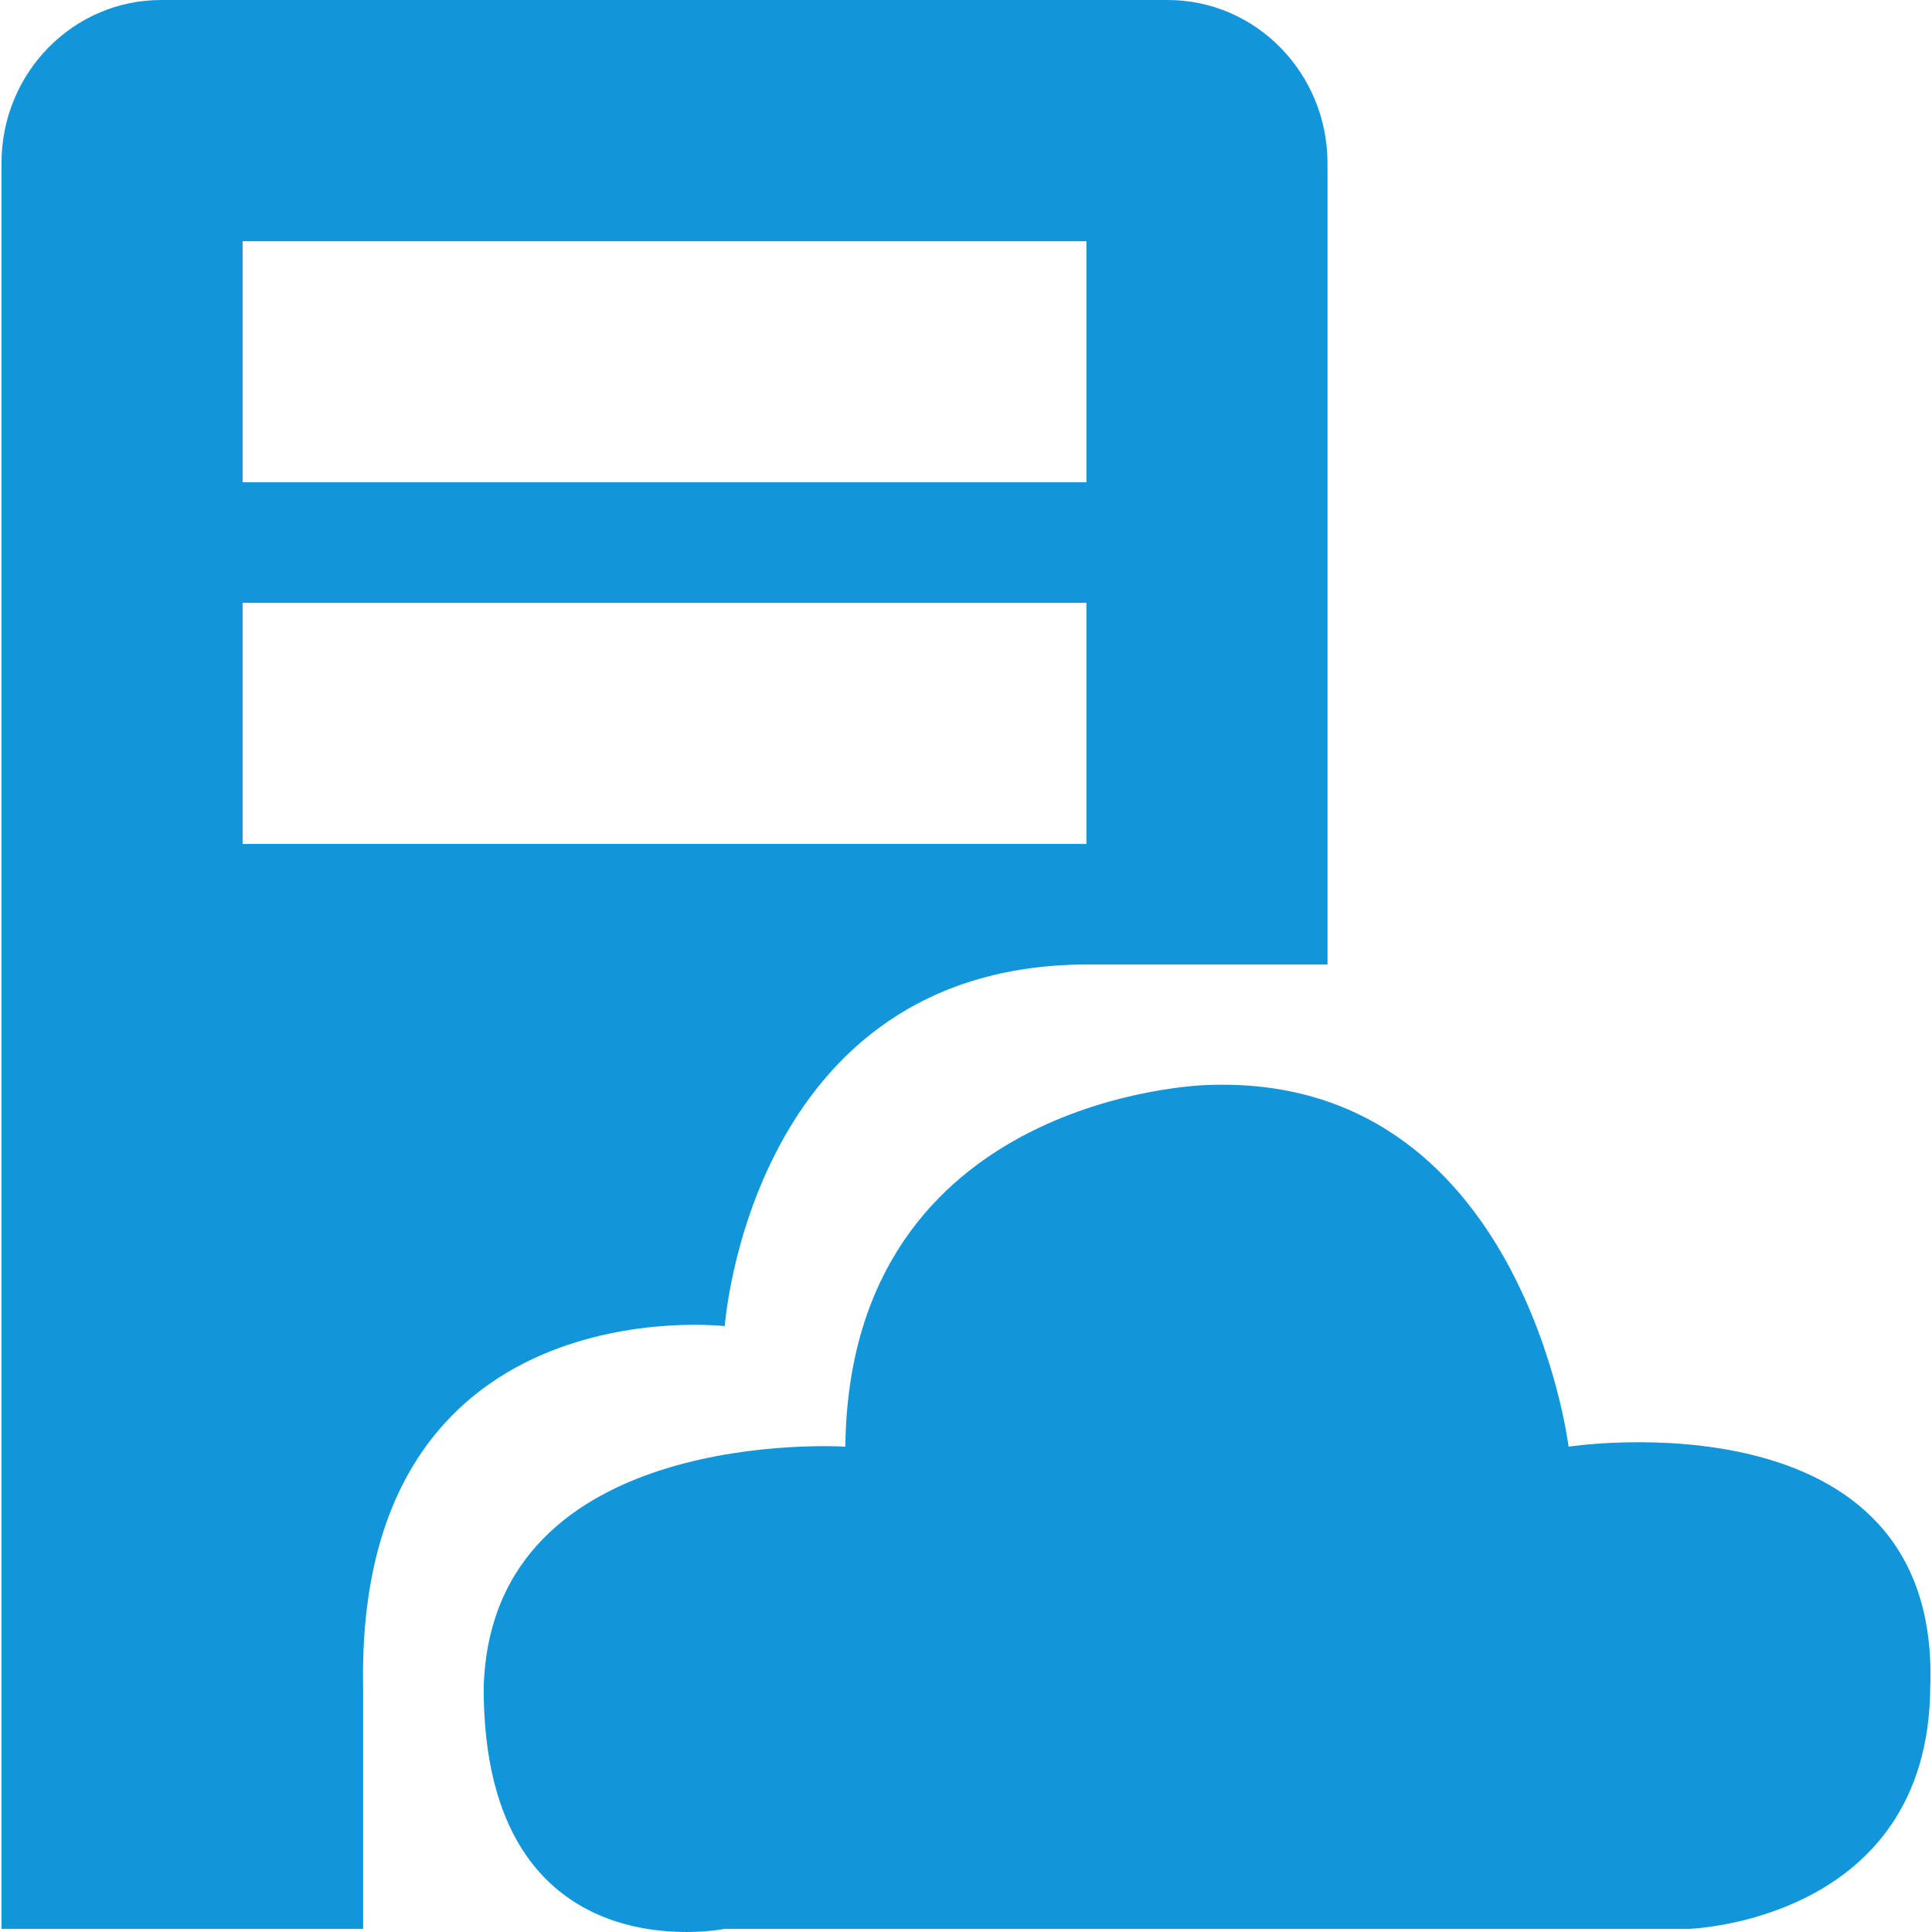
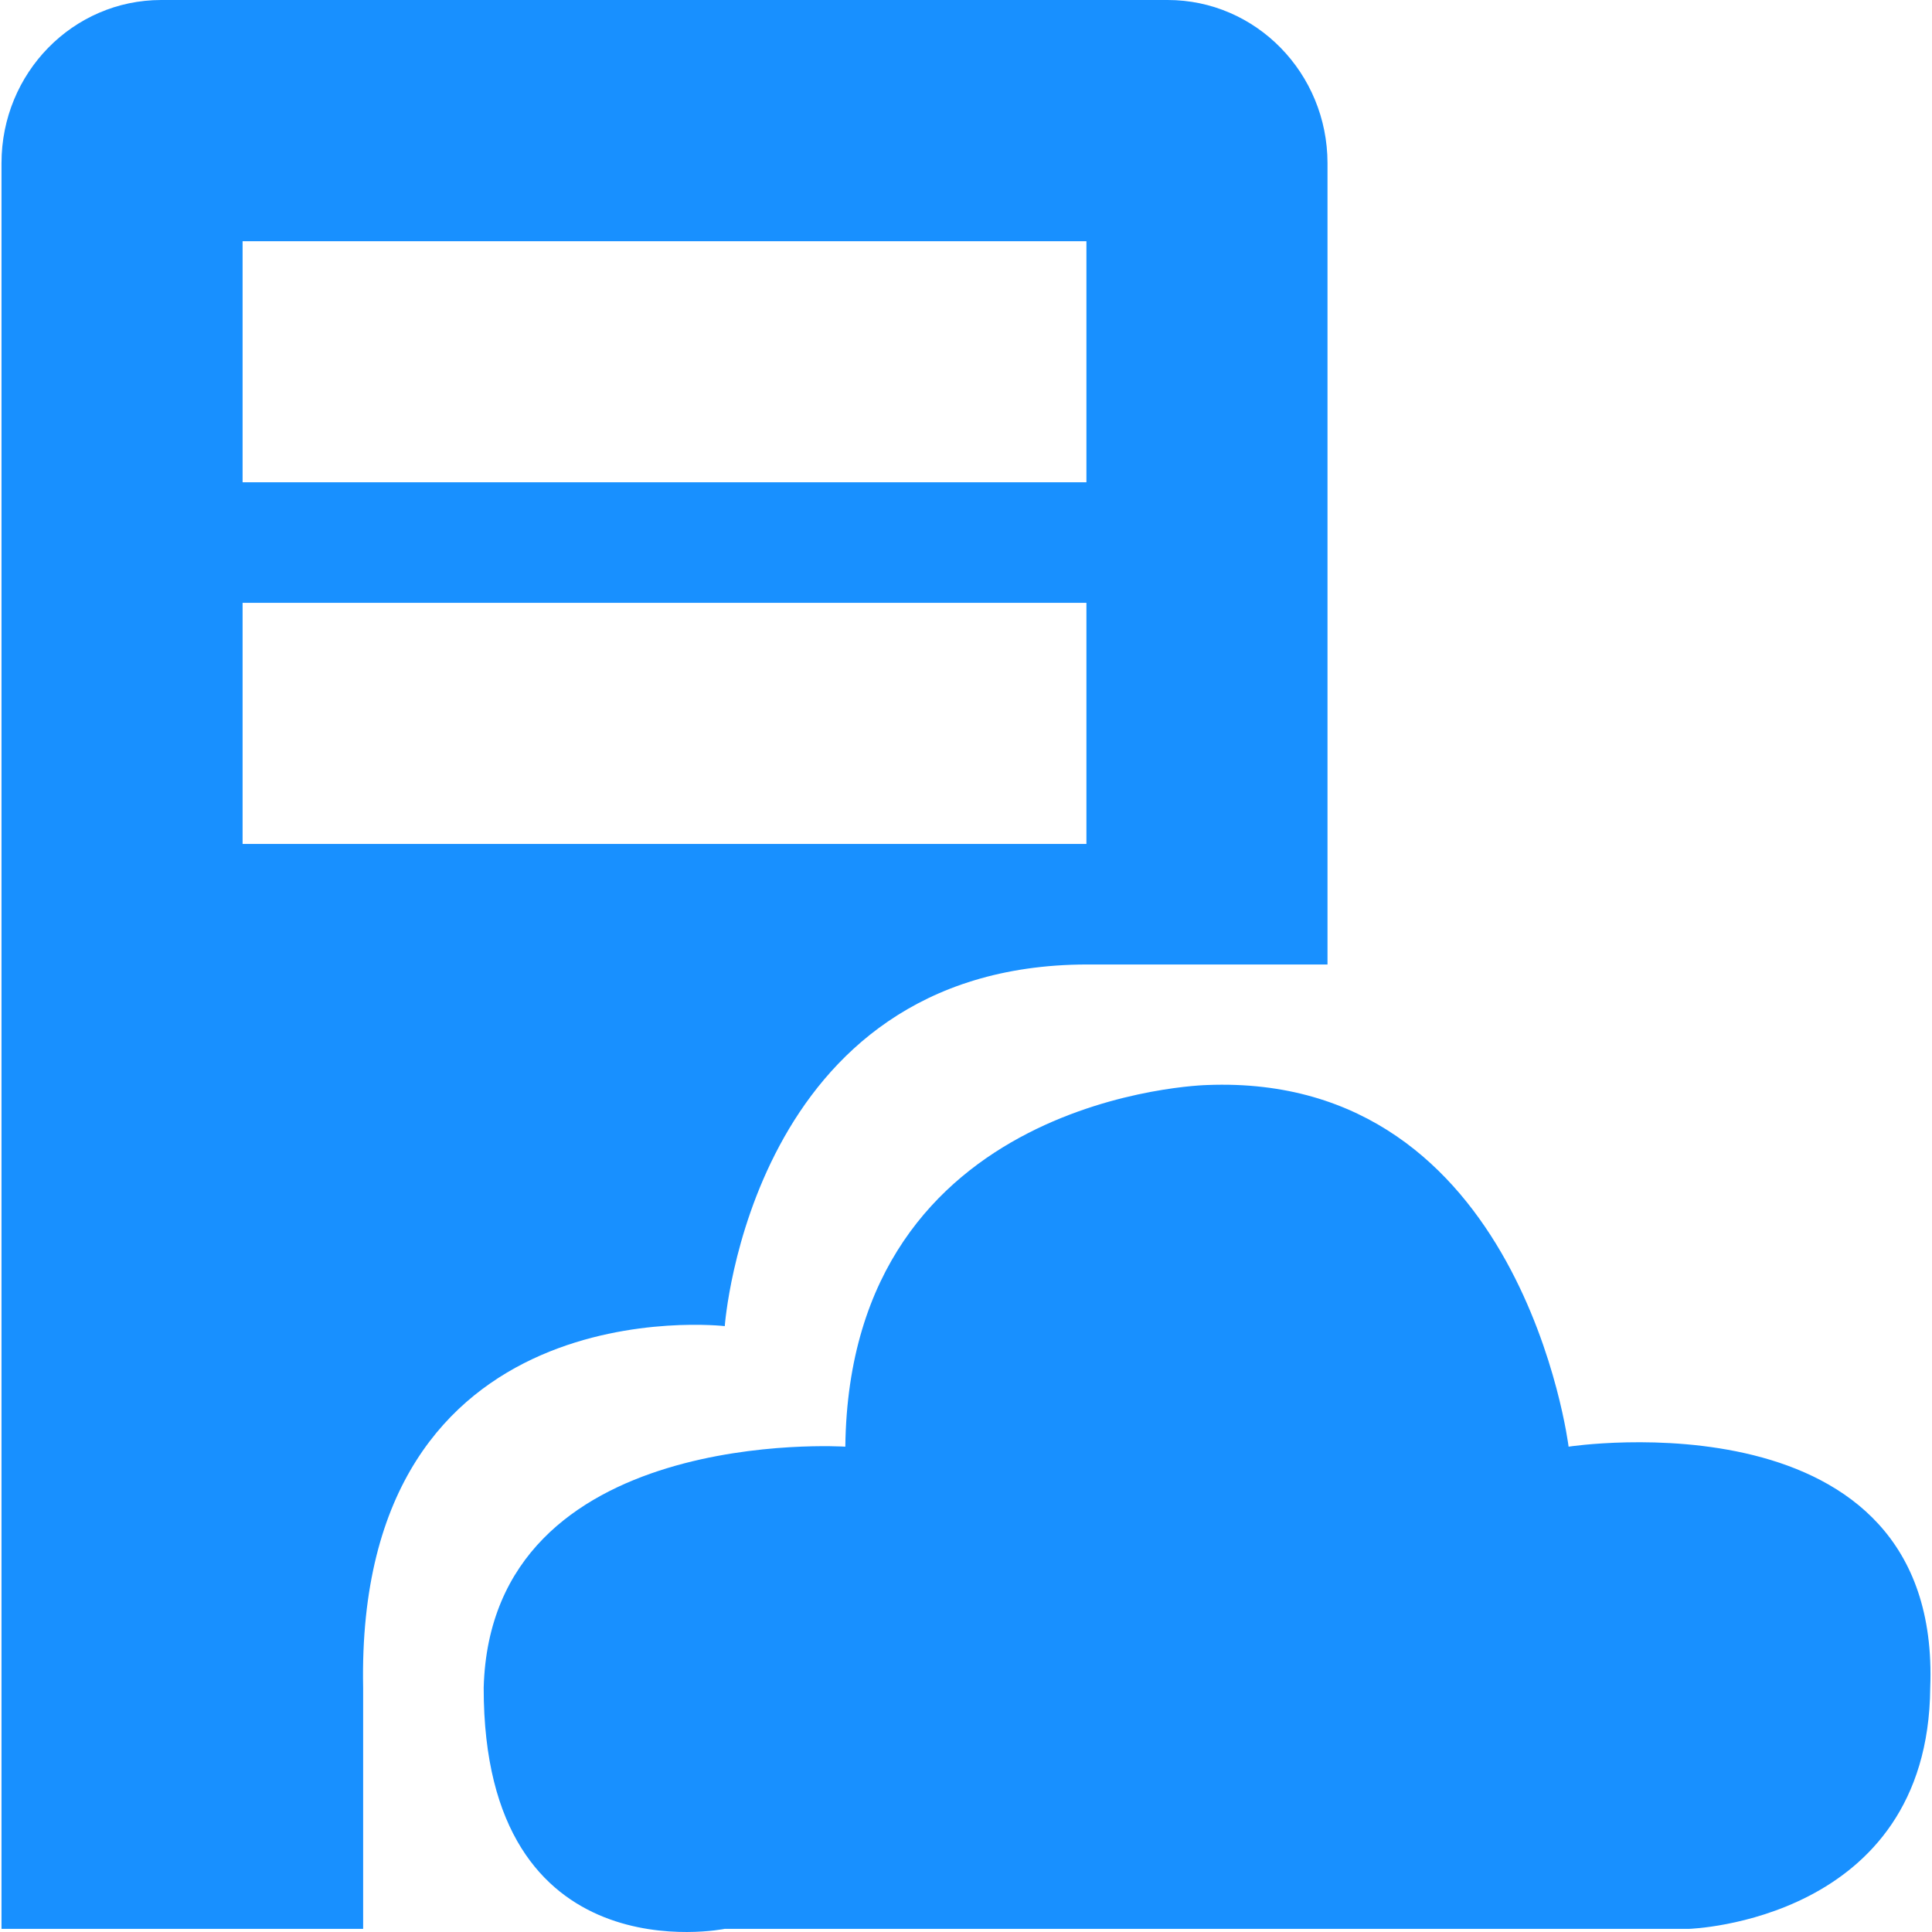
<svg xmlns="http://www.w3.org/2000/svg" t="1620483171283" class="icon" viewBox="0 0 1024 1024" version="1.1" p-id="2986" width="200" height="200">
  <defs>
    <style type="text/css" />
  </defs>
-   <path d="M384.147 702.87s13.481-191.162 191.675-191.674h127.785V86.446C703.54 38.718 665.653 0 618.884 0H85.454C38.684 0 0.797 38.655 0.797 86.445v935.884h191.676V894.547c-4.218-214.485 191.674-191.676 191.674-191.676zM128.582 127.848h447.24V255.63h-447.24V127.847z m0 319.458V319.522h447.24v127.783h-447.24z m702.806 319.458s-24.47-198.383-191.675-191.676c0 0-189.438 4.346-191.674 191.676 0 0-187.906-12.205-191.675 127.784-0.127 153.85 127.783 127.782 127.783 127.782H895.28s126.759-3.896 127.783-127.782c6.134-158.198-191.675-127.784-191.675-127.784z" fill="#1296db" p-id="2987" />
+   <path d="M384.147 702.87s13.481-191.162 191.675-191.674h127.785V86.446C703.54 38.718 665.653 0 618.884 0H85.454C38.684 0 0.797 38.655 0.797 86.445v935.884h191.676V894.547c-4.218-214.485 191.674-191.676 191.674-191.676zM128.582 127.848h447.24V255.63h-447.24V127.847z m0 319.458V319.522h447.24v127.783h-447.24z m702.806 319.458s-24.47-198.383-191.675-191.676c0 0-189.438 4.346-191.674 191.676 0 0-187.906-12.205-191.675 127.784-0.127 153.85 127.783 127.782 127.783 127.782H895.28s126.759-3.896 127.783-127.782c6.134-158.198-191.675-127.784-191.675-127.784z" fill="#1890ff" p-id="2987" />
</svg>
